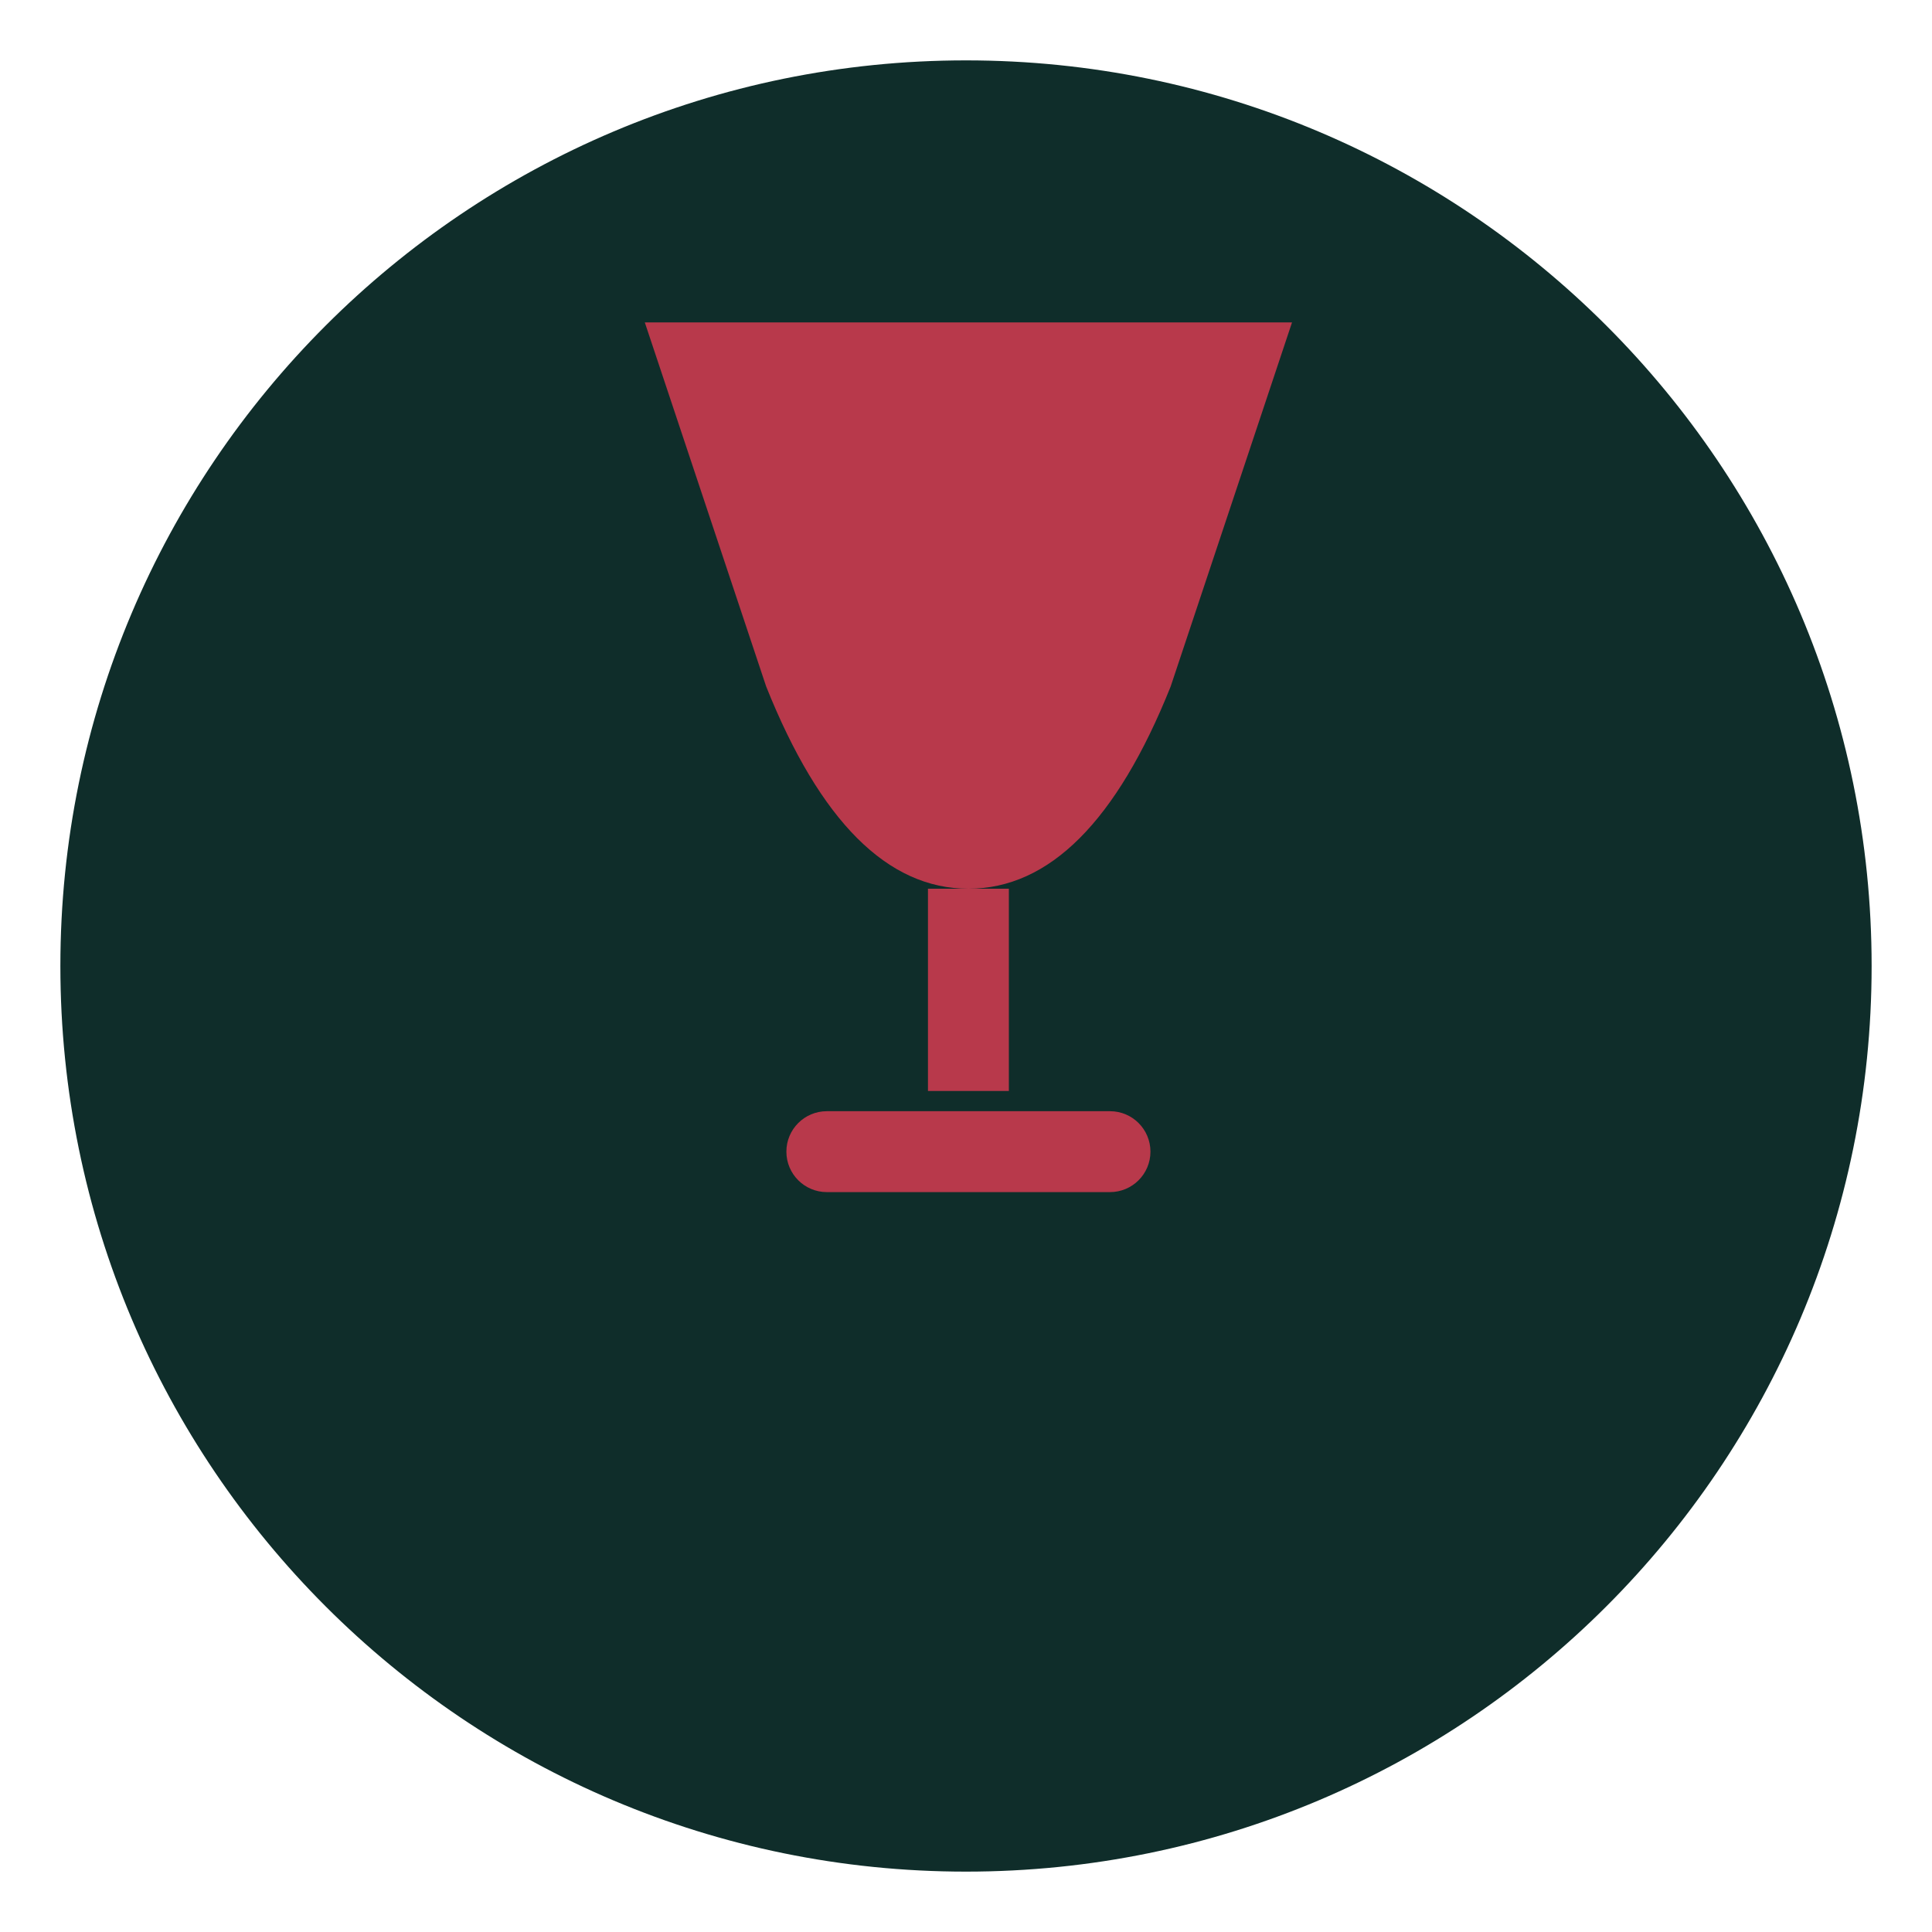
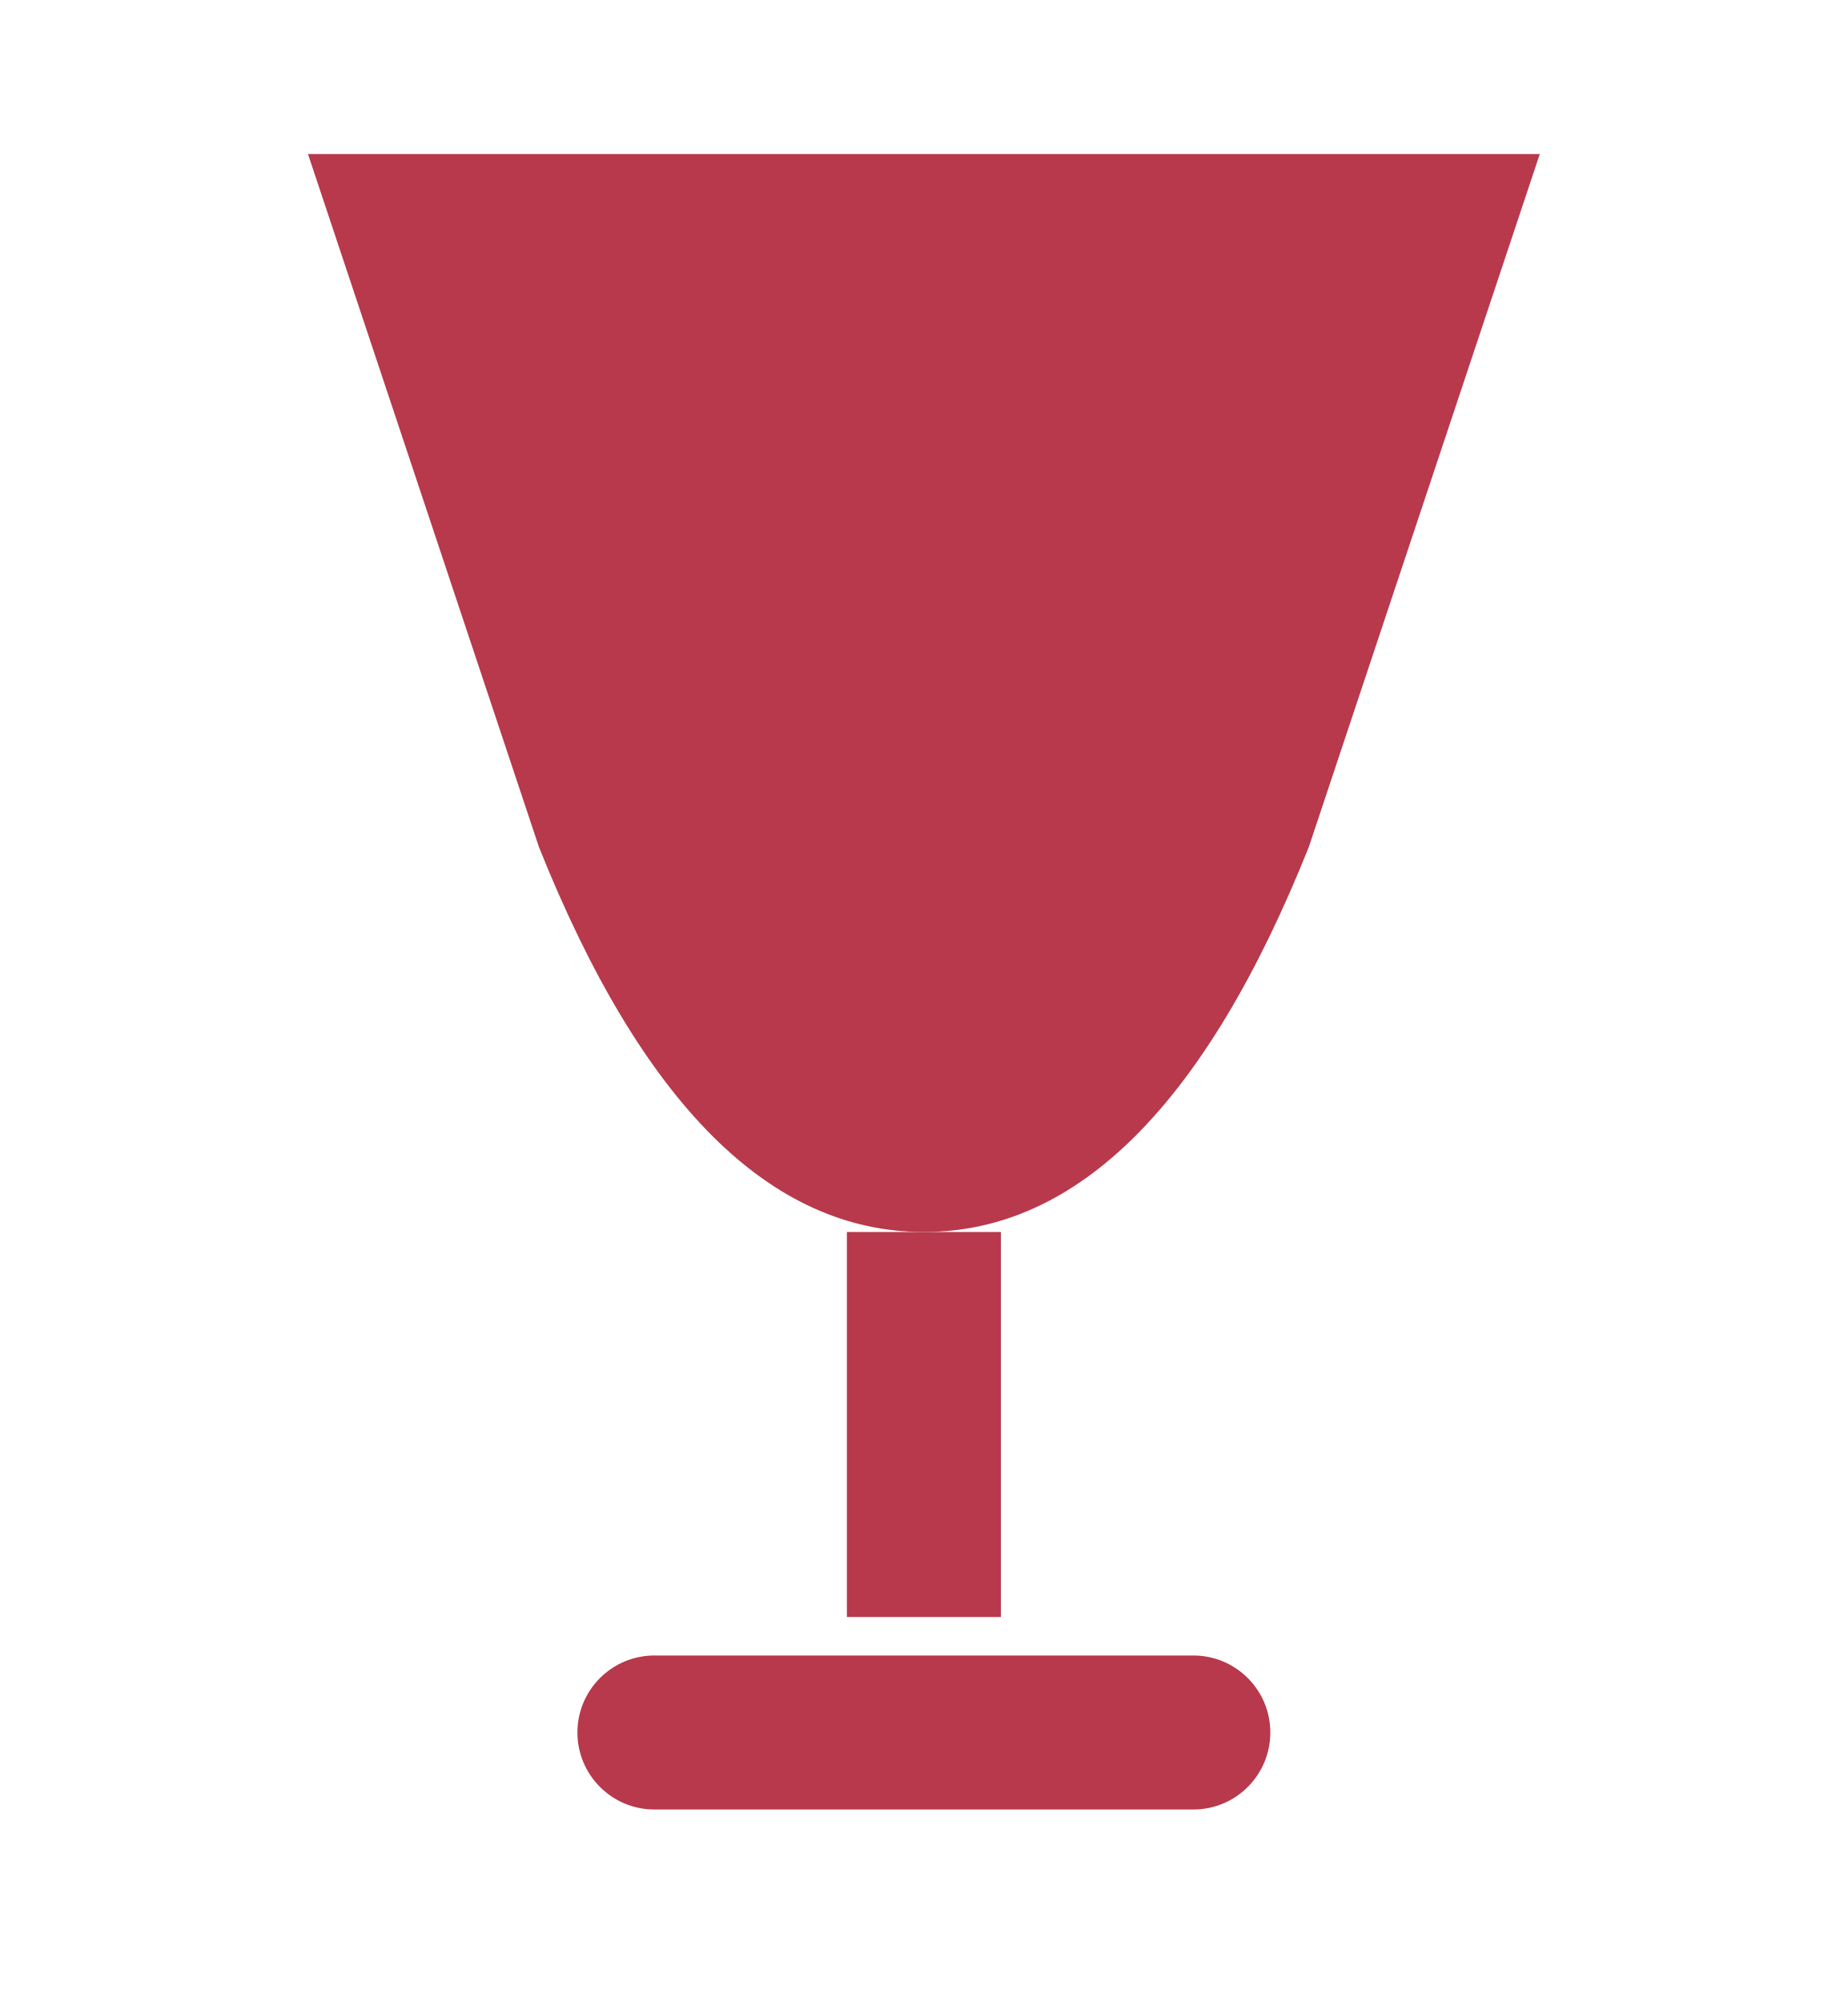
- <svg xmlns="http://www.w3.org/2000/svg" viewBox="0 0 32 32">
-   <circle cx="16" cy="16" r="15" fill="#0f2d2a" />
-   <g transform="translate(8, 4) scale(0.67)">
-     <path d="M4 2 L7 11 Q9 16 12 16 Q15 16 17 11 L20 2 Z" fill="#B8394B" />
-     <rect x="11" y="16" width="2" height="5" fill="#B8394B" />
-     <rect x="7.5" y="21.5" width="9" height="2" rx="1" fill="#B8394B" />
-   </g>
+ <svg xmlns="http://www.w3.org/2000/svg" viewBox="0 0 24 26">
+   <path d="M4 2 L7 11 Q9 16 12 16 Q15 16 17 11 L20 2 Z" fill="#B8394B" />
+   <rect x="11" y="16" width="2" height="5" fill="#B8394B" />
+   <rect x="7.5" y="21.5" width="9" height="2" rx="1" fill="#B8394B" />
</svg>
